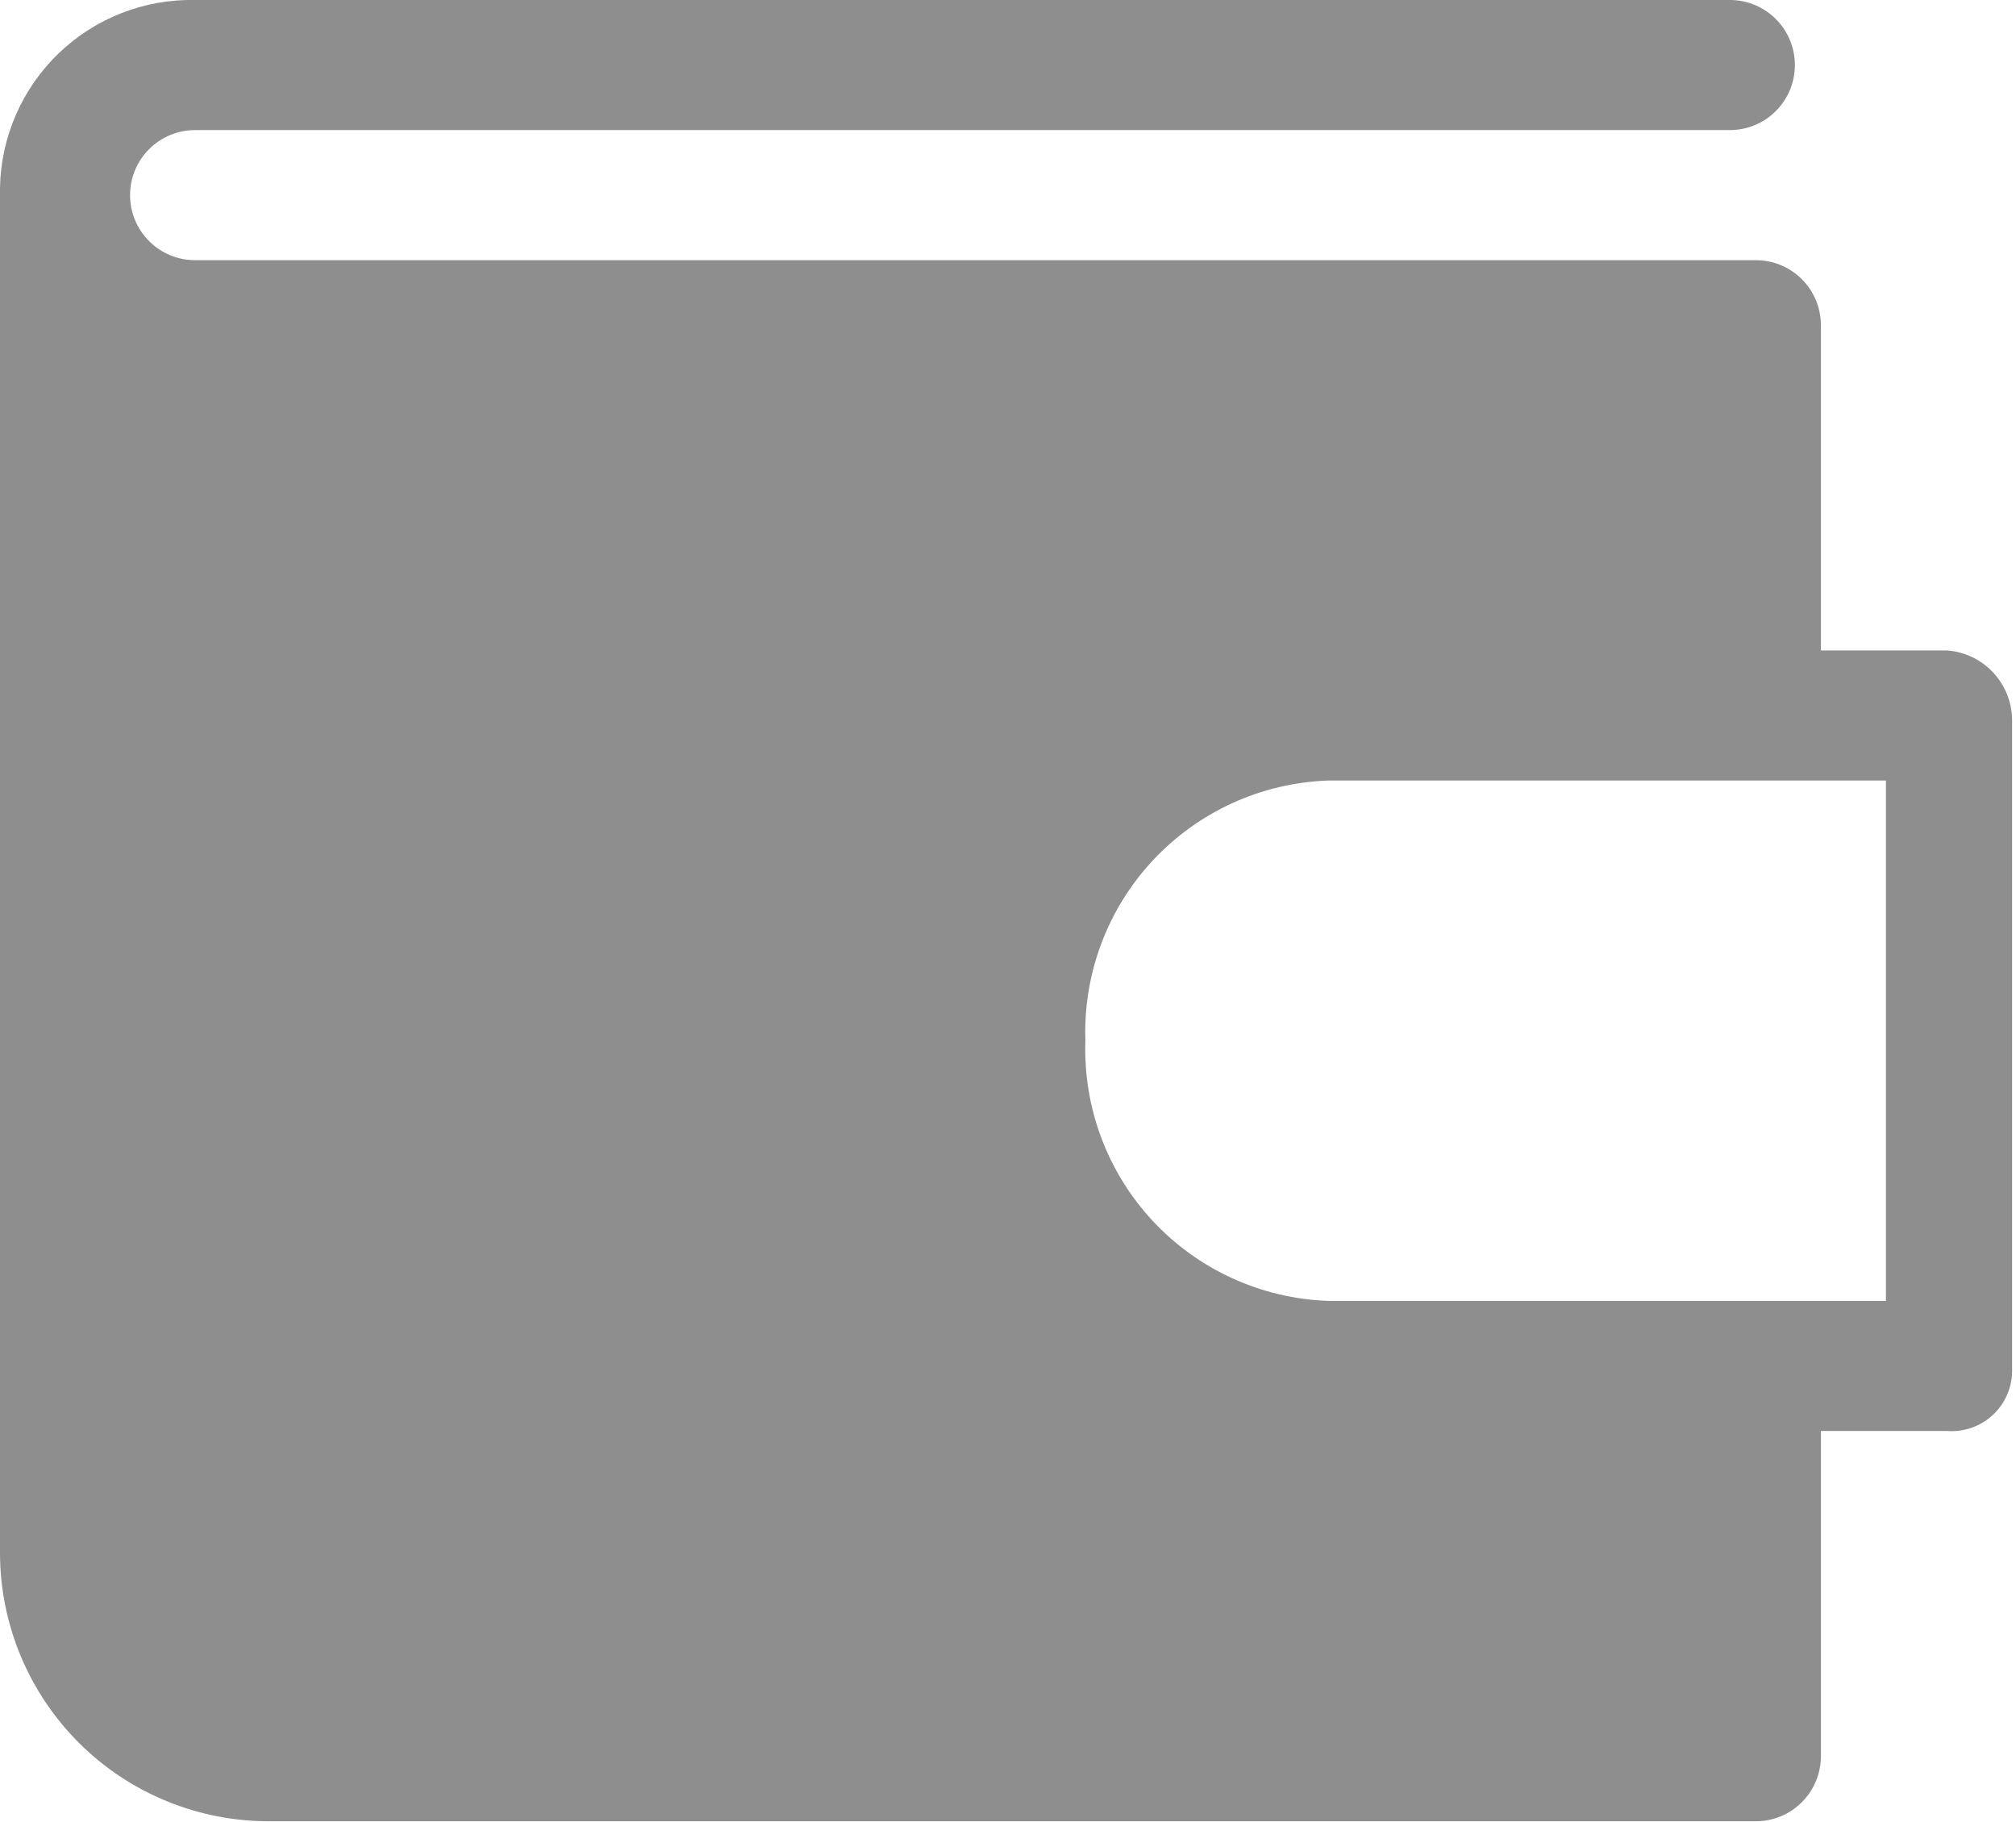
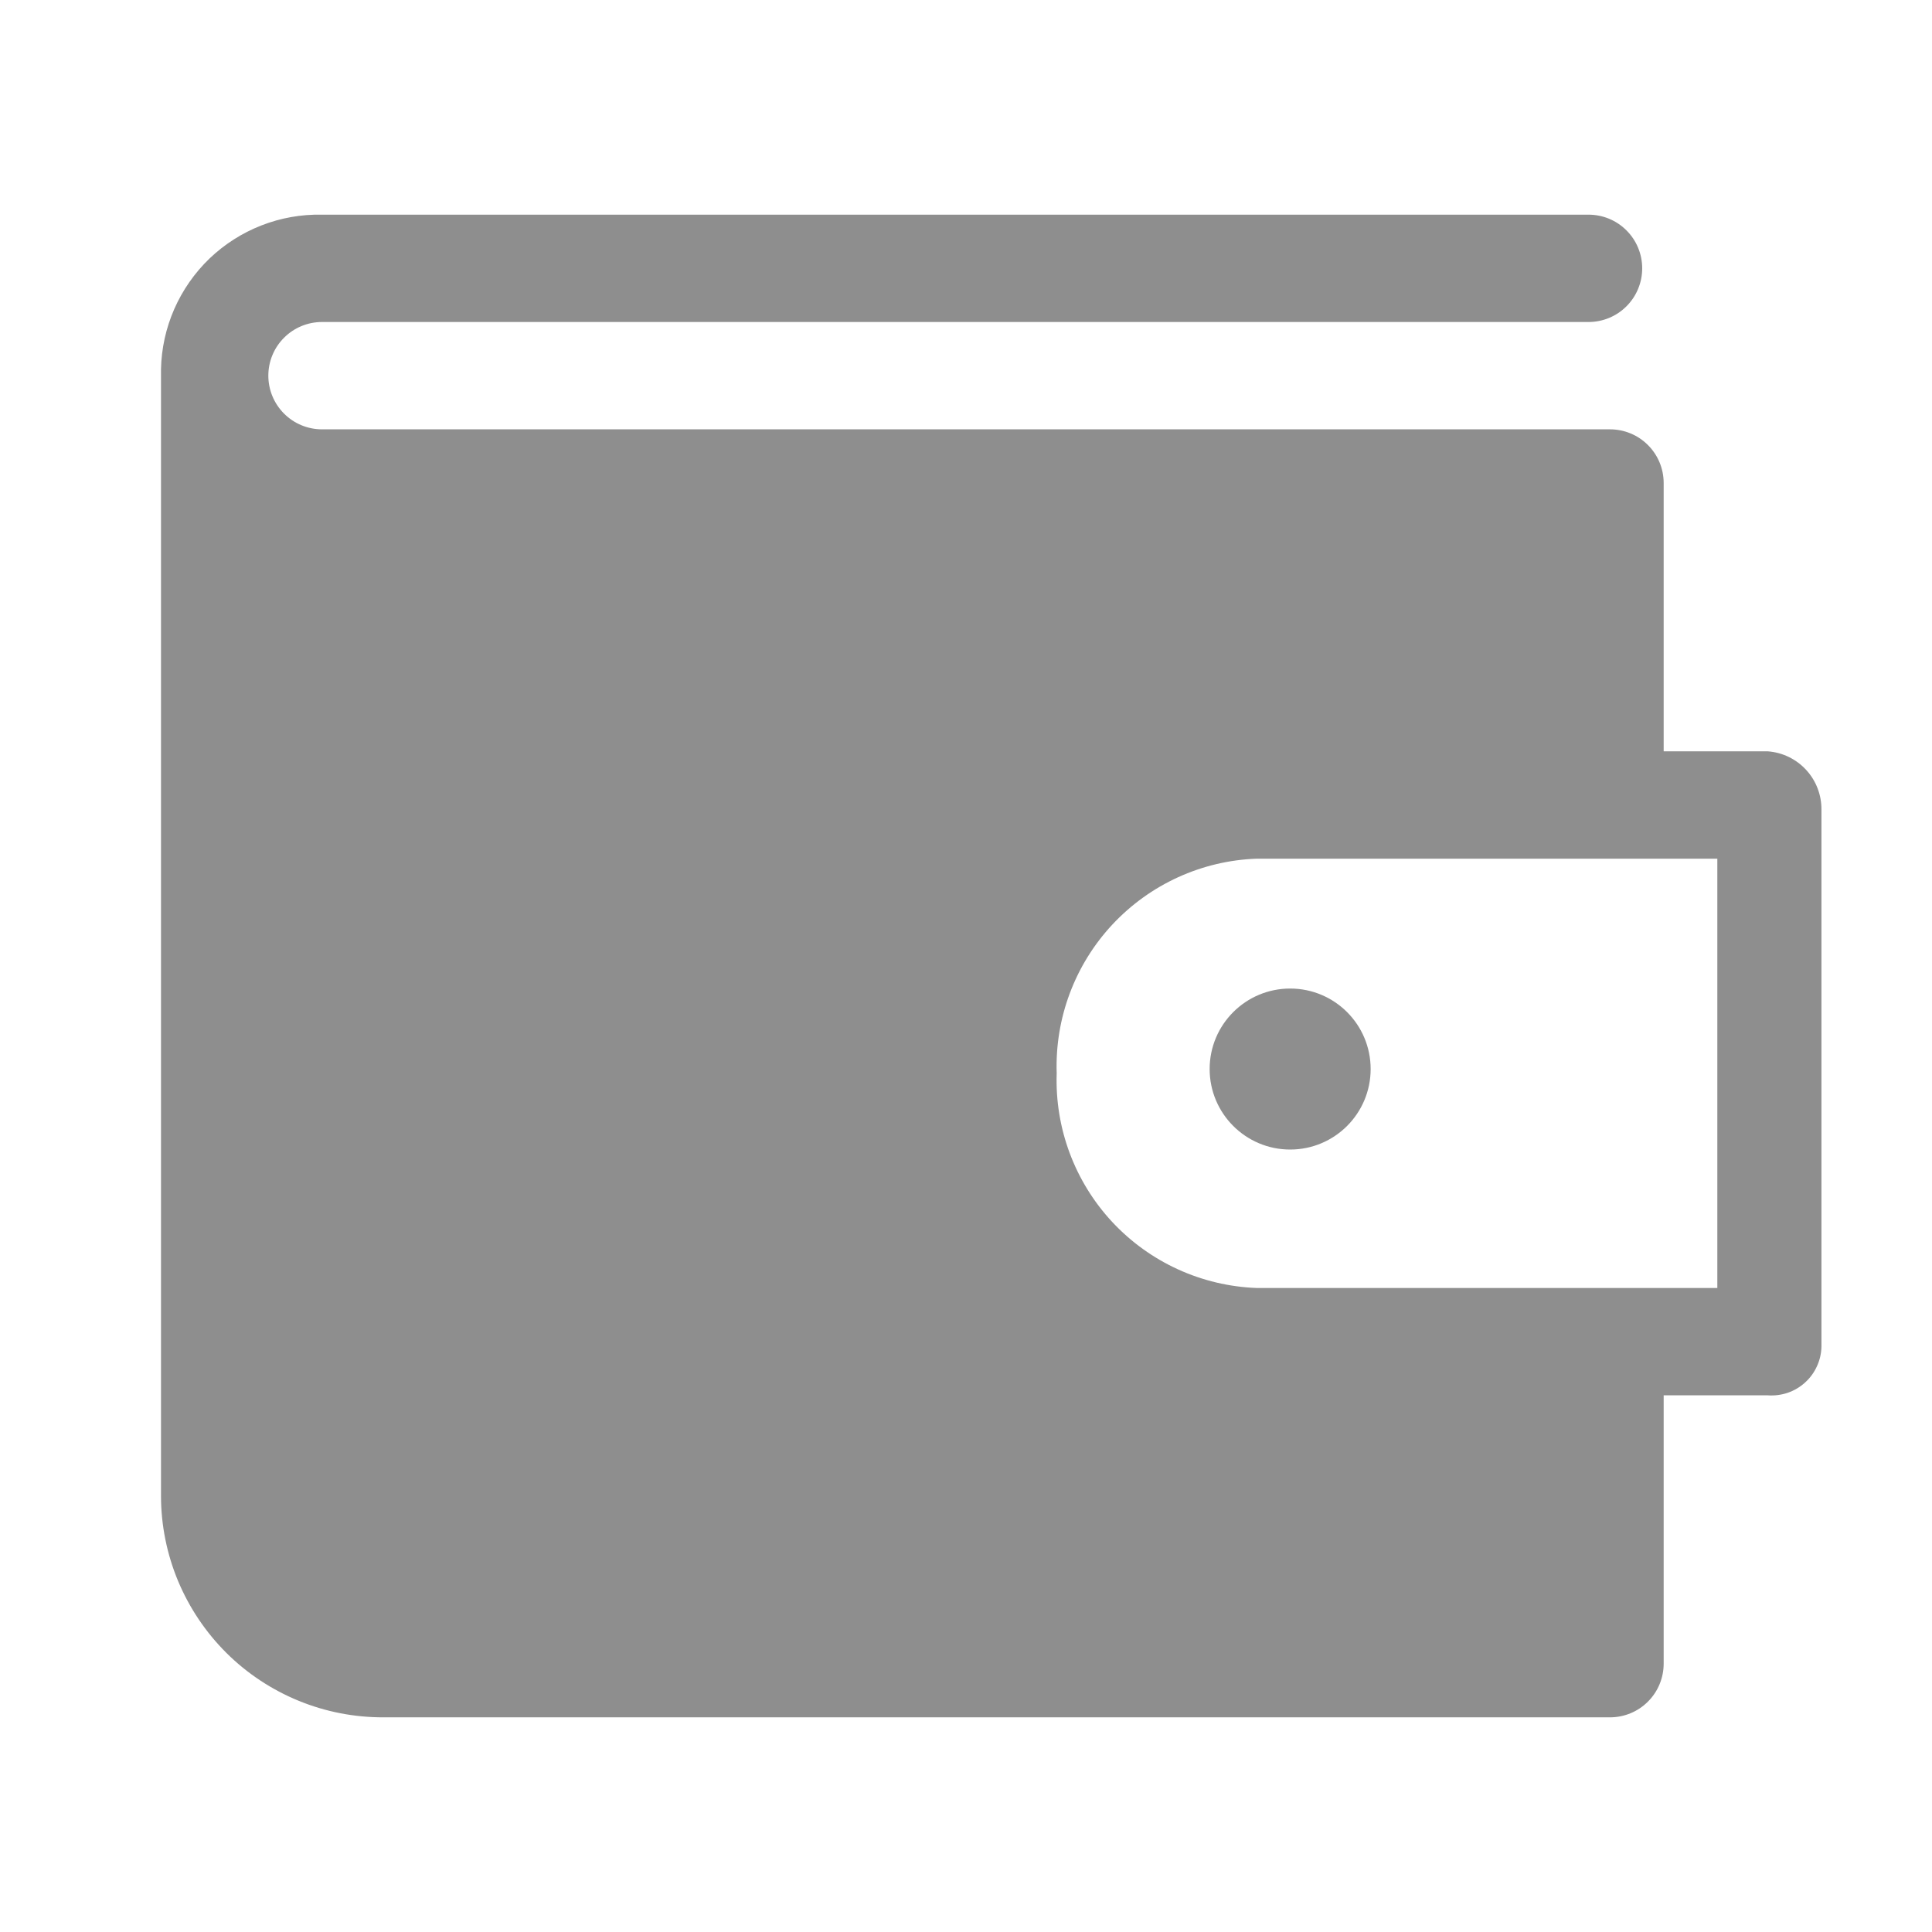
- <svg xmlns="http://www.w3.org/2000/svg" width="31" height="28" viewBox="0 0 31 28" fill="none">
-   <path d="M29.94 10H28V5C28 4.735 27.895 4.48 27.707 4.293C27.52 4.105 27.265 4 27 4H3C2.735 4 2.48 3.895 2.293 3.707C2.105 3.52 2 3.265 2 3C2 2.735 2.105 2.48 2.293 2.293C2.48 2.105 2.735 2 3 2H26.6C26.865 2 27.12 1.895 27.307 1.707C27.495 1.52 27.6 1.265 27.6 1C27.6 0.735 27.495 0.48 27.307 0.293C27.12 0.105 26.865 1.43003e-05 26.6 1.43003e-05H3C2.614 -0.008 2.23 0.06 1.87 0.201C1.51 0.341 1.182 0.551 0.903 0.819C0.625 1.086 0.402 1.406 0.247 1.759C0.092 2.113 0.008 2.494 0 2.88V23.88C0.001 24.423 0.11 24.961 0.319 25.462C0.529 25.963 0.835 26.418 1.22 26.801C1.606 27.184 2.063 27.487 2.566 27.692C3.068 27.898 3.607 28.003 4.15 28H27C27.265 28 27.52 27.895 27.707 27.707C27.895 27.52 28 27.265 28 27V22H29.94C30.066 22.01 30.193 21.993 30.313 21.952C30.432 21.911 30.543 21.846 30.636 21.761C30.73 21.675 30.805 21.572 30.857 21.457C30.91 21.341 30.938 21.217 30.94 21.09V11.09C30.943 10.815 30.842 10.55 30.656 10.347C30.47 10.144 30.214 10.02 29.94 10ZM29 20H20.42C19.395 19.963 18.427 19.522 17.727 18.772C17.028 18.022 16.655 17.025 16.69 16C16.655 14.975 17.028 13.978 17.727 13.228C18.427 12.478 19.395 12.037 20.42 12H29V20Z" fill="#8E8E8E" />
+ <svg xmlns="http://www.w3.org/2000/svg" width="36" height="36" viewBox="0 0 36 36" fill="none">
+   <path d="M32.94 14H31V9C31 8.735 30.895 8.48 30.707 8.293C30.52 8.105 30.265 8 30 8H6C5.735 8 5.48 7.895 5.293 7.707C5.105 7.519 5 7.265 5 7C5 6.735 5.105 6.48 5.293 6.293C5.48 6.105 5.735 6 6 6H29.6C29.865 6 30.12 5.895 30.307 5.707C30.495 5.519 30.6 5.265 30.6 5C30.6 4.735 30.495 4.48 30.307 4.293C30.12 4.105 29.865 4 29.6 4H6C5.614 3.992 5.23 4.06 4.87 4.201C4.511 4.341 4.182 4.551 3.903 4.818C3.625 5.086 3.402 5.406 3.247 5.759C3.092 6.113 3.008 6.494 3 6.88V27.88C3.001 28.423 3.11 28.961 3.319 29.462C3.529 29.963 3.835 30.418 4.22 30.801C4.606 31.184 5.063 31.486 5.566 31.692C6.068 31.898 6.607 32.002 7.15 32H30C30.265 32 30.52 31.895 30.707 31.707C30.895 31.52 31 31.265 31 31V26H32.94C33.066 26.009 33.193 25.993 33.313 25.952C33.432 25.911 33.542 25.846 33.636 25.76C33.73 25.675 33.805 25.572 33.857 25.456C33.91 25.341 33.938 25.216 33.94 25.09V15.09C33.943 14.815 33.842 14.549 33.656 14.347C33.47 14.144 33.214 14.02 32.94 14ZM32 24H23.42C22.395 23.963 21.427 23.522 20.727 22.772C20.028 22.022 19.655 21.025 19.69 20C19.655 18.975 20.028 17.978 20.727 17.228C21.427 16.478 22.395 16.036 23.42 16H32V24Z" fill="#8E8E8E" />
+   <path d="M24.04 21.42C24.869 21.42 25.54 20.748 25.54 19.92C25.54 19.091 24.869 18.42 24.04 18.42C23.212 18.42 22.54 19.091 22.54 19.92C22.54 20.748 23.212 21.42 24.04 21.42Z" fill="#8E8E8E" />
</svg>
